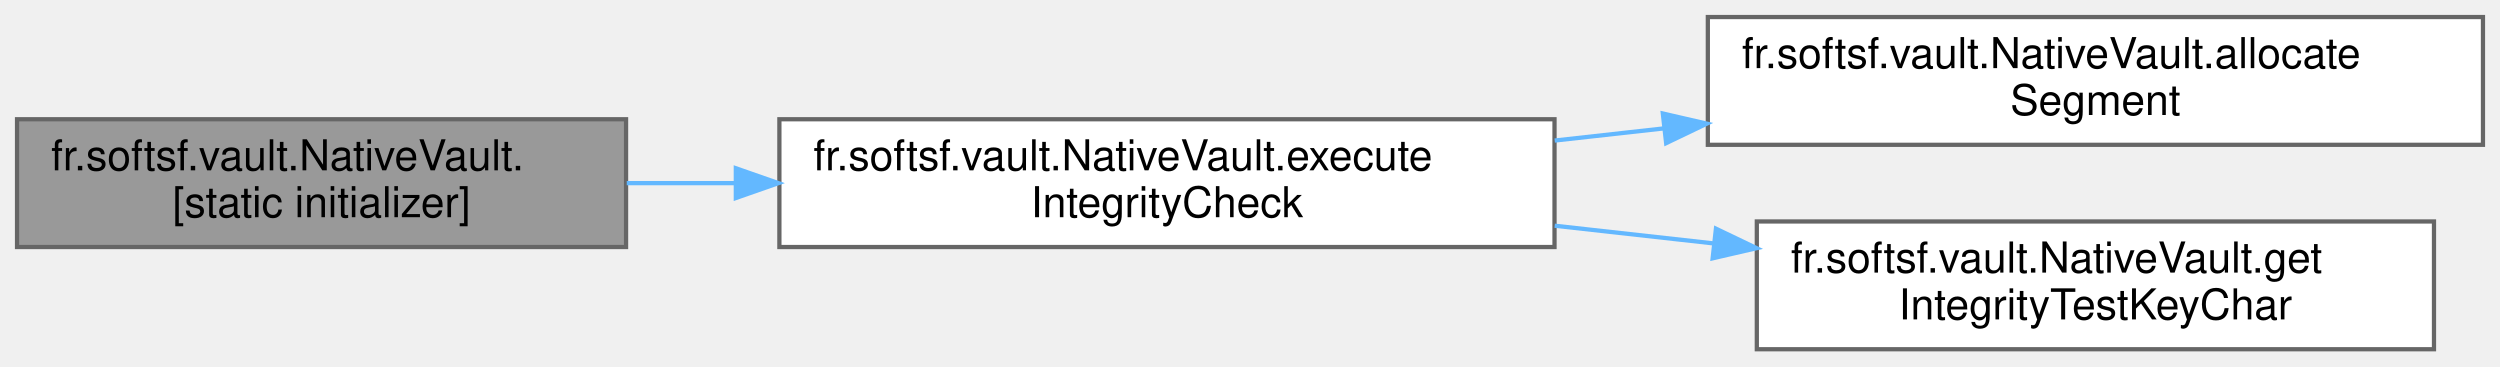
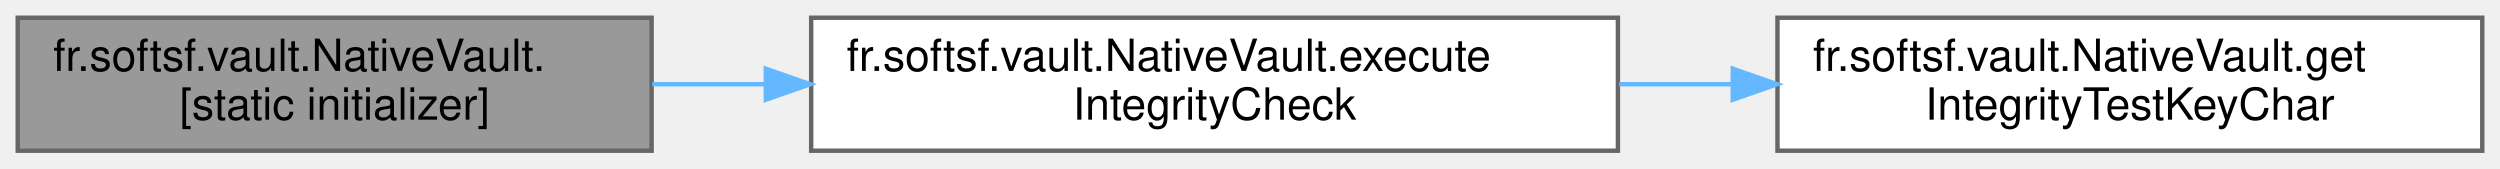
- <svg xmlns="http://www.w3.org/2000/svg" xmlns:xlink="http://www.w3.org/1999/xlink" width="587pt" height="86pt" viewBox="0.00 0.00 587.00 86.00">
-   <g id="graph0" class="graph" transform="scale(1 1) rotate(0) translate(4 82)">
+ <svg xmlns="http://www.w3.org/2000/svg" xmlns:xlink="http://www.w3.org/1999/xlink" width="564pt" height="38pt" viewBox="0.00 0.00 564.00 38.00">
+   <g id="graph0" class="graph" transform="scale(1 1) rotate(0) translate(4 34)">
    <g id="Node000001" class="node">
      <g id="a_Node000001">
        <a xlink:title=" ">
-           <polygon fill="#999999" stroke="#666666" points="143,-54 0,-54 0,-24 143,-24 143,-54" />
-           <text text-anchor="start" x="8" y="-42" font-family="Helvetica,sans-Serif" font-size="10.00">fr.softsf.vault.NativeVault.</text>
-           <text text-anchor="middle" x="71.5" y="-31" font-family="Helvetica,sans-Serif" font-size="10.00">[static initializer]</text>
+           <polygon fill="#999999" stroke="#666666" points="143,-30 0,-30 0,0 143,0 143,-30" />
+           <text text-anchor="start" x="8" y="-18" font-family="Helvetica,sans-Serif" font-size="10.00">fr.softsf.vault.NativeVault.</text>
+           <text text-anchor="middle" x="71.5" y="-7" font-family="Helvetica,sans-Serif" font-size="10.00">[static initializer]</text>
        </a>
      </g>
    </g>
    <g id="Node000002" class="node">
      <g id="a_Node000002">
-         <a xlink:href="classfr_1_1softsf_1_1vault_1_1NativeVault.html#a1129581ab9d0c26021bf92f3eb1d0d9a" target="_top" xlink:title="Executes the native vault integrity check sequence.">
-           <polygon fill="white" stroke="#666666" points="361,-54 179,-54 179,-24 361,-24 361,-54" />
-           <text text-anchor="start" x="187" y="-42" font-family="Helvetica,sans-Serif" font-size="10.00">fr.softsf.vault.NativeVault.execute</text>
-           <text text-anchor="middle" x="270" y="-31" font-family="Helvetica,sans-Serif" font-size="10.00">IntegrityCheck</text>
+         <a xlink:href="classfr_1_1softsf_1_1vault_1_1NativeVault.html#a1129581ab9d0c26021bf92f3eb1d0d9a" target="_top" xlink:title="Executes the native vault integrity check sequence within a synchronized block to prevent race condit...">
+           <polygon fill="white" stroke="#666666" points="361,-30 179,-30 179,0 361,0 361,-30" />
+           <text text-anchor="start" x="187" y="-18" font-family="Helvetica,sans-Serif" font-size="10.00">fr.softsf.vault.NativeVault.execute</text>
+           <text text-anchor="middle" x="270" y="-7" font-family="Helvetica,sans-Serif" font-size="10.00">IntegrityCheck</text>
        </a>
      </g>
    </g>
    <g id="edge1_Node000001_Node000002" class="edge">
      <g id="a_edge1_Node000001_Node000002">
        <a xlink:title=" ">
-           <path fill="none" stroke="#63b8ff" d="M143.16,-39C151.47,-39 160.06,-39 168.67,-39" />
-           <polygon fill="#63b8ff" stroke="#63b8ff" points="168.77,-42.5 178.77,-39 168.77,-35.5 168.77,-42.5" />
+           <path fill="none" stroke="#63b8ff" d="M143.16,-15C151.47,-15 160.06,-15 168.67,-15" />
+           <polygon fill="#63b8ff" stroke="#63b8ff" points="168.77,-18.5 178.77,-15 168.77,-11.5 168.77,-18.5" />
        </a>
      </g>
    </g>
    <g id="Node000003" class="node">
      <g id="a_Node000003">
-         <a xlink:href="classfr_1_1softsf_1_1vault_1_1NativeVault.html#a40c6e55f55bbd3670d4b2d87b62bcabb" target="_top" xlink:title="Allocates a memory segment from a character array and encodes it to UTF-8.">
-           <polygon fill="white" stroke="#666666" points="579,-78 397,-78 397,-48 579,-48 579,-78" />
-           <text text-anchor="start" x="405" y="-66" font-family="Helvetica,sans-Serif" font-size="10.00">fr.softsf.vault.NativeVault.allocate</text>
-           <text text-anchor="middle" x="488" y="-55" font-family="Helvetica,sans-Serif" font-size="10.00">Segment</text>
+         <a xlink:href="classfr_1_1softsf_1_1vault_1_1NativeVault.html#ac75c10b9d5b77e2145ac637ad1058c97" target="_top" xlink:title=" ">
+           <polygon fill="white" stroke="#666666" points="556,-30 397,-30 397,0 556,0 556,-30" />
+           <text text-anchor="start" x="405" y="-18" font-family="Helvetica,sans-Serif" font-size="10.00">fr.softsf.vault.NativeVault.get</text>
+           <text text-anchor="middle" x="476.5" y="-7" font-family="Helvetica,sans-Serif" font-size="10.00">IntegrityTestKeyChar</text>
        </a>
      </g>
    </g>
    <g id="edge2_Node000002_Node000003" class="edge">
      <g id="a_edge2_Node000002_Node000003">
        <a xlink:title=" ">
-           <path fill="none" stroke="#63b8ff" d="M361.04,-49C369.53,-49.95 378.16,-50.91 386.74,-51.86" />
-           <polygon fill="#63b8ff" stroke="#63b8ff" points="386.43,-55.35 396.76,-52.97 387.21,-48.39 386.43,-55.35" />
-         </a>
-       </g>
-     </g>
-     <g id="Node000004" class="node">
-       <g id="a_Node000004">
-         <a xlink:href="classfr_1_1softsf_1_1vault_1_1NativeVault.html#ac75c10b9d5b77e2145ac637ad1058c97" target="_top" xlink:title=" ">
-           <polygon fill="white" stroke="#666666" points="567.5,-30 408.5,-30 408.5,0 567.5,0 567.5,-30" />
-           <text text-anchor="start" x="416.5" y="-18" font-family="Helvetica,sans-Serif" font-size="10.00">fr.softsf.vault.NativeVault.get</text>
-           <text text-anchor="middle" x="488" y="-7" font-family="Helvetica,sans-Serif" font-size="10.00">IntegrityTestKeyChar</text>
-         </a>
-       </g>
-     </g>
-     <g id="edge3_Node000002_Node000004" class="edge">
-       <g id="a_edge3_Node000002_Node000004">
-         <a xlink:title=" ">
-           <path fill="none" stroke="#63b8ff" d="M361.04,-29C373.34,-27.63 385.96,-26.23 398.23,-24.86" />
-           <polygon fill="#63b8ff" stroke="#63b8ff" points="398.9,-28.31 408.45,-23.73 398.13,-21.35 398.9,-28.31" />
+           <path fill="none" stroke="#63b8ff" d="M361.29,-15C369.74,-15 378.29,-15 386.72,-15" />
+           <polygon fill="#63b8ff" stroke="#63b8ff" points="386.92,-18.5 396.92,-15 386.92,-11.5 386.92,-18.5" />
        </a>
      </g>
    </g>
  </g>
</svg>
